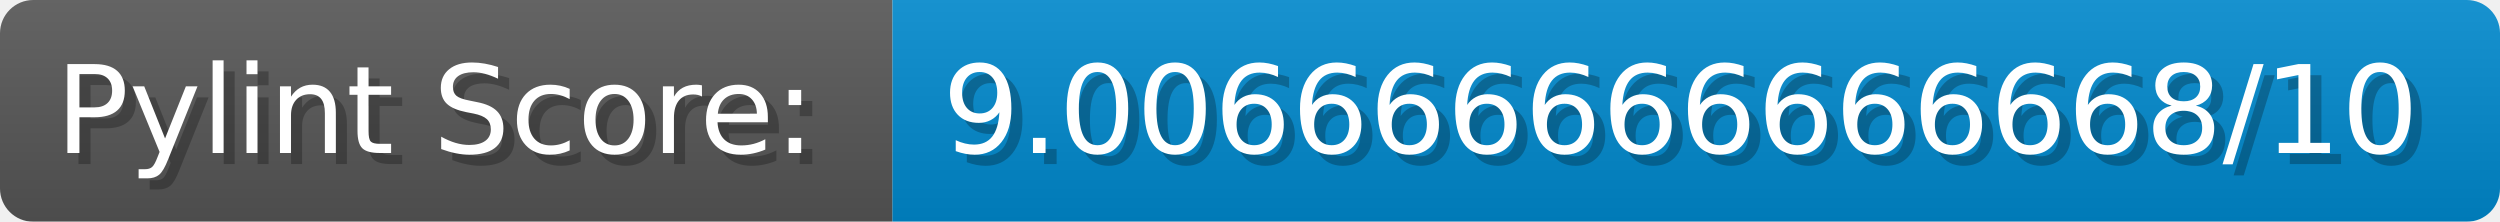
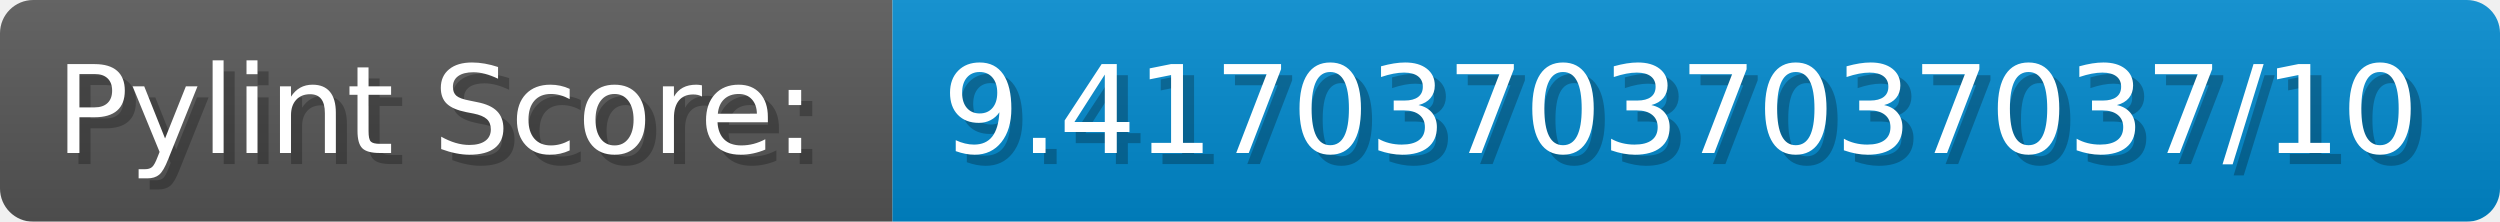
- <svg xmlns="http://www.w3.org/2000/svg" width="338.25" height="30" viewBox="0 0 2255 200" role="img" aria-label="Pylint Score:: 9.006666666666668/10">
+ <svg xmlns="http://www.w3.org/2000/svg" width="338.25" height="30" viewBox="0 0 2255 200" role="img" aria-label="Pylint Score:: 9.417037037037037/10">
  <linearGradient id="a" x2="0" y2="100%">
    <stop offset="0" stop-opacity=".1" stop-color="#EEE" />
    <stop offset="1" stop-opacity=".1" />
  </linearGradient>
  <mask id="m">
    <rect width="2255" height="200" rx="30" fill="#FFF" />
  </mask>
  <g mask="url(#m)">
    <rect width="805" height="200" fill="#555" />
    <rect width="1450" height="200" fill="#08C" x="805" />
    <rect width="2255" height="200" fill="url(#a)" />
  </g>
  <g aria-hidden="true" fill="#fff" text-anchor="start" font-family="Verdana,DejaVu Sans,sans-serif" font-size="110">
    <text x="60" y="148" textLength="705" fill="#000" opacity="0.25">Pylint Score:</text>
    <text x="50" y="138" textLength="705">Pylint Score:</text>
-     <text x="860" y="148" textLength="1350" fill="#000" opacity="0.25">9.006666666666668/10</text>
-     <text x="850" y="138" textLength="1350">9.006666666666668/10</text>
+     <text x="860" y="148" textLength="1350" fill="#000" opacity="0.25">9.417037037037037/10</text>
+     <text x="850" y="138" textLength="1350">9.417037037037037/10</text>
  </g>
</svg>
